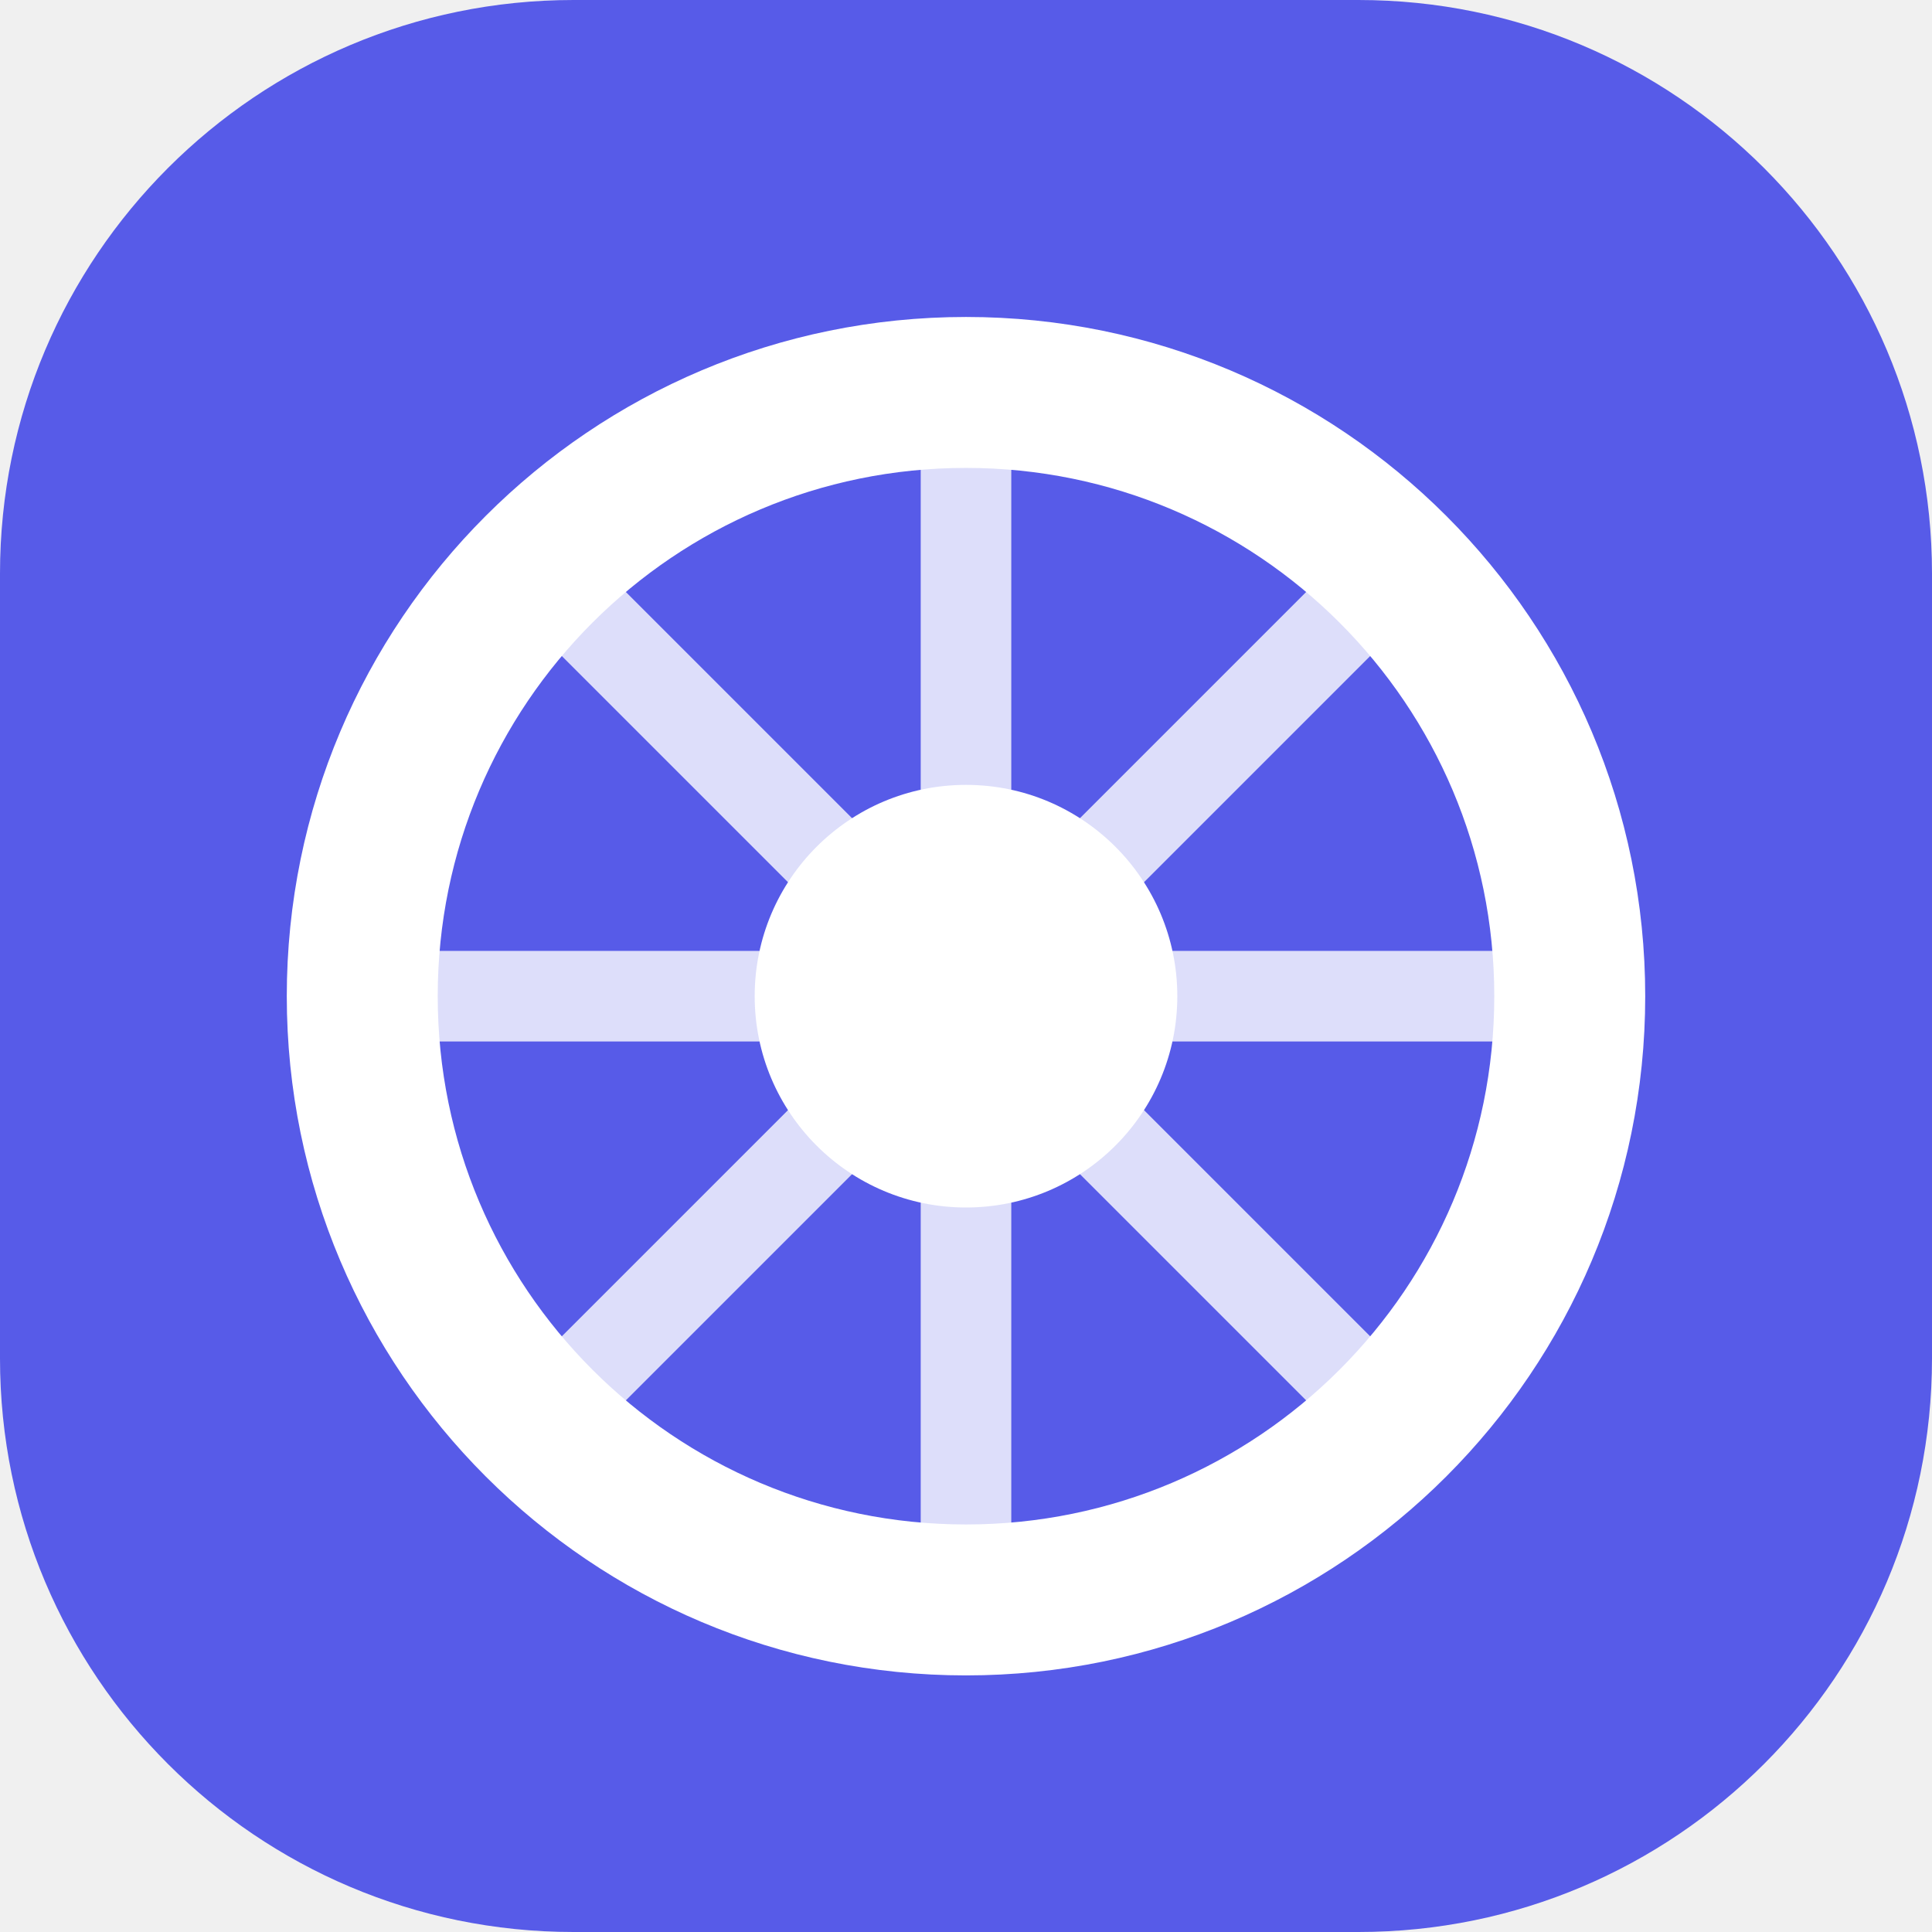
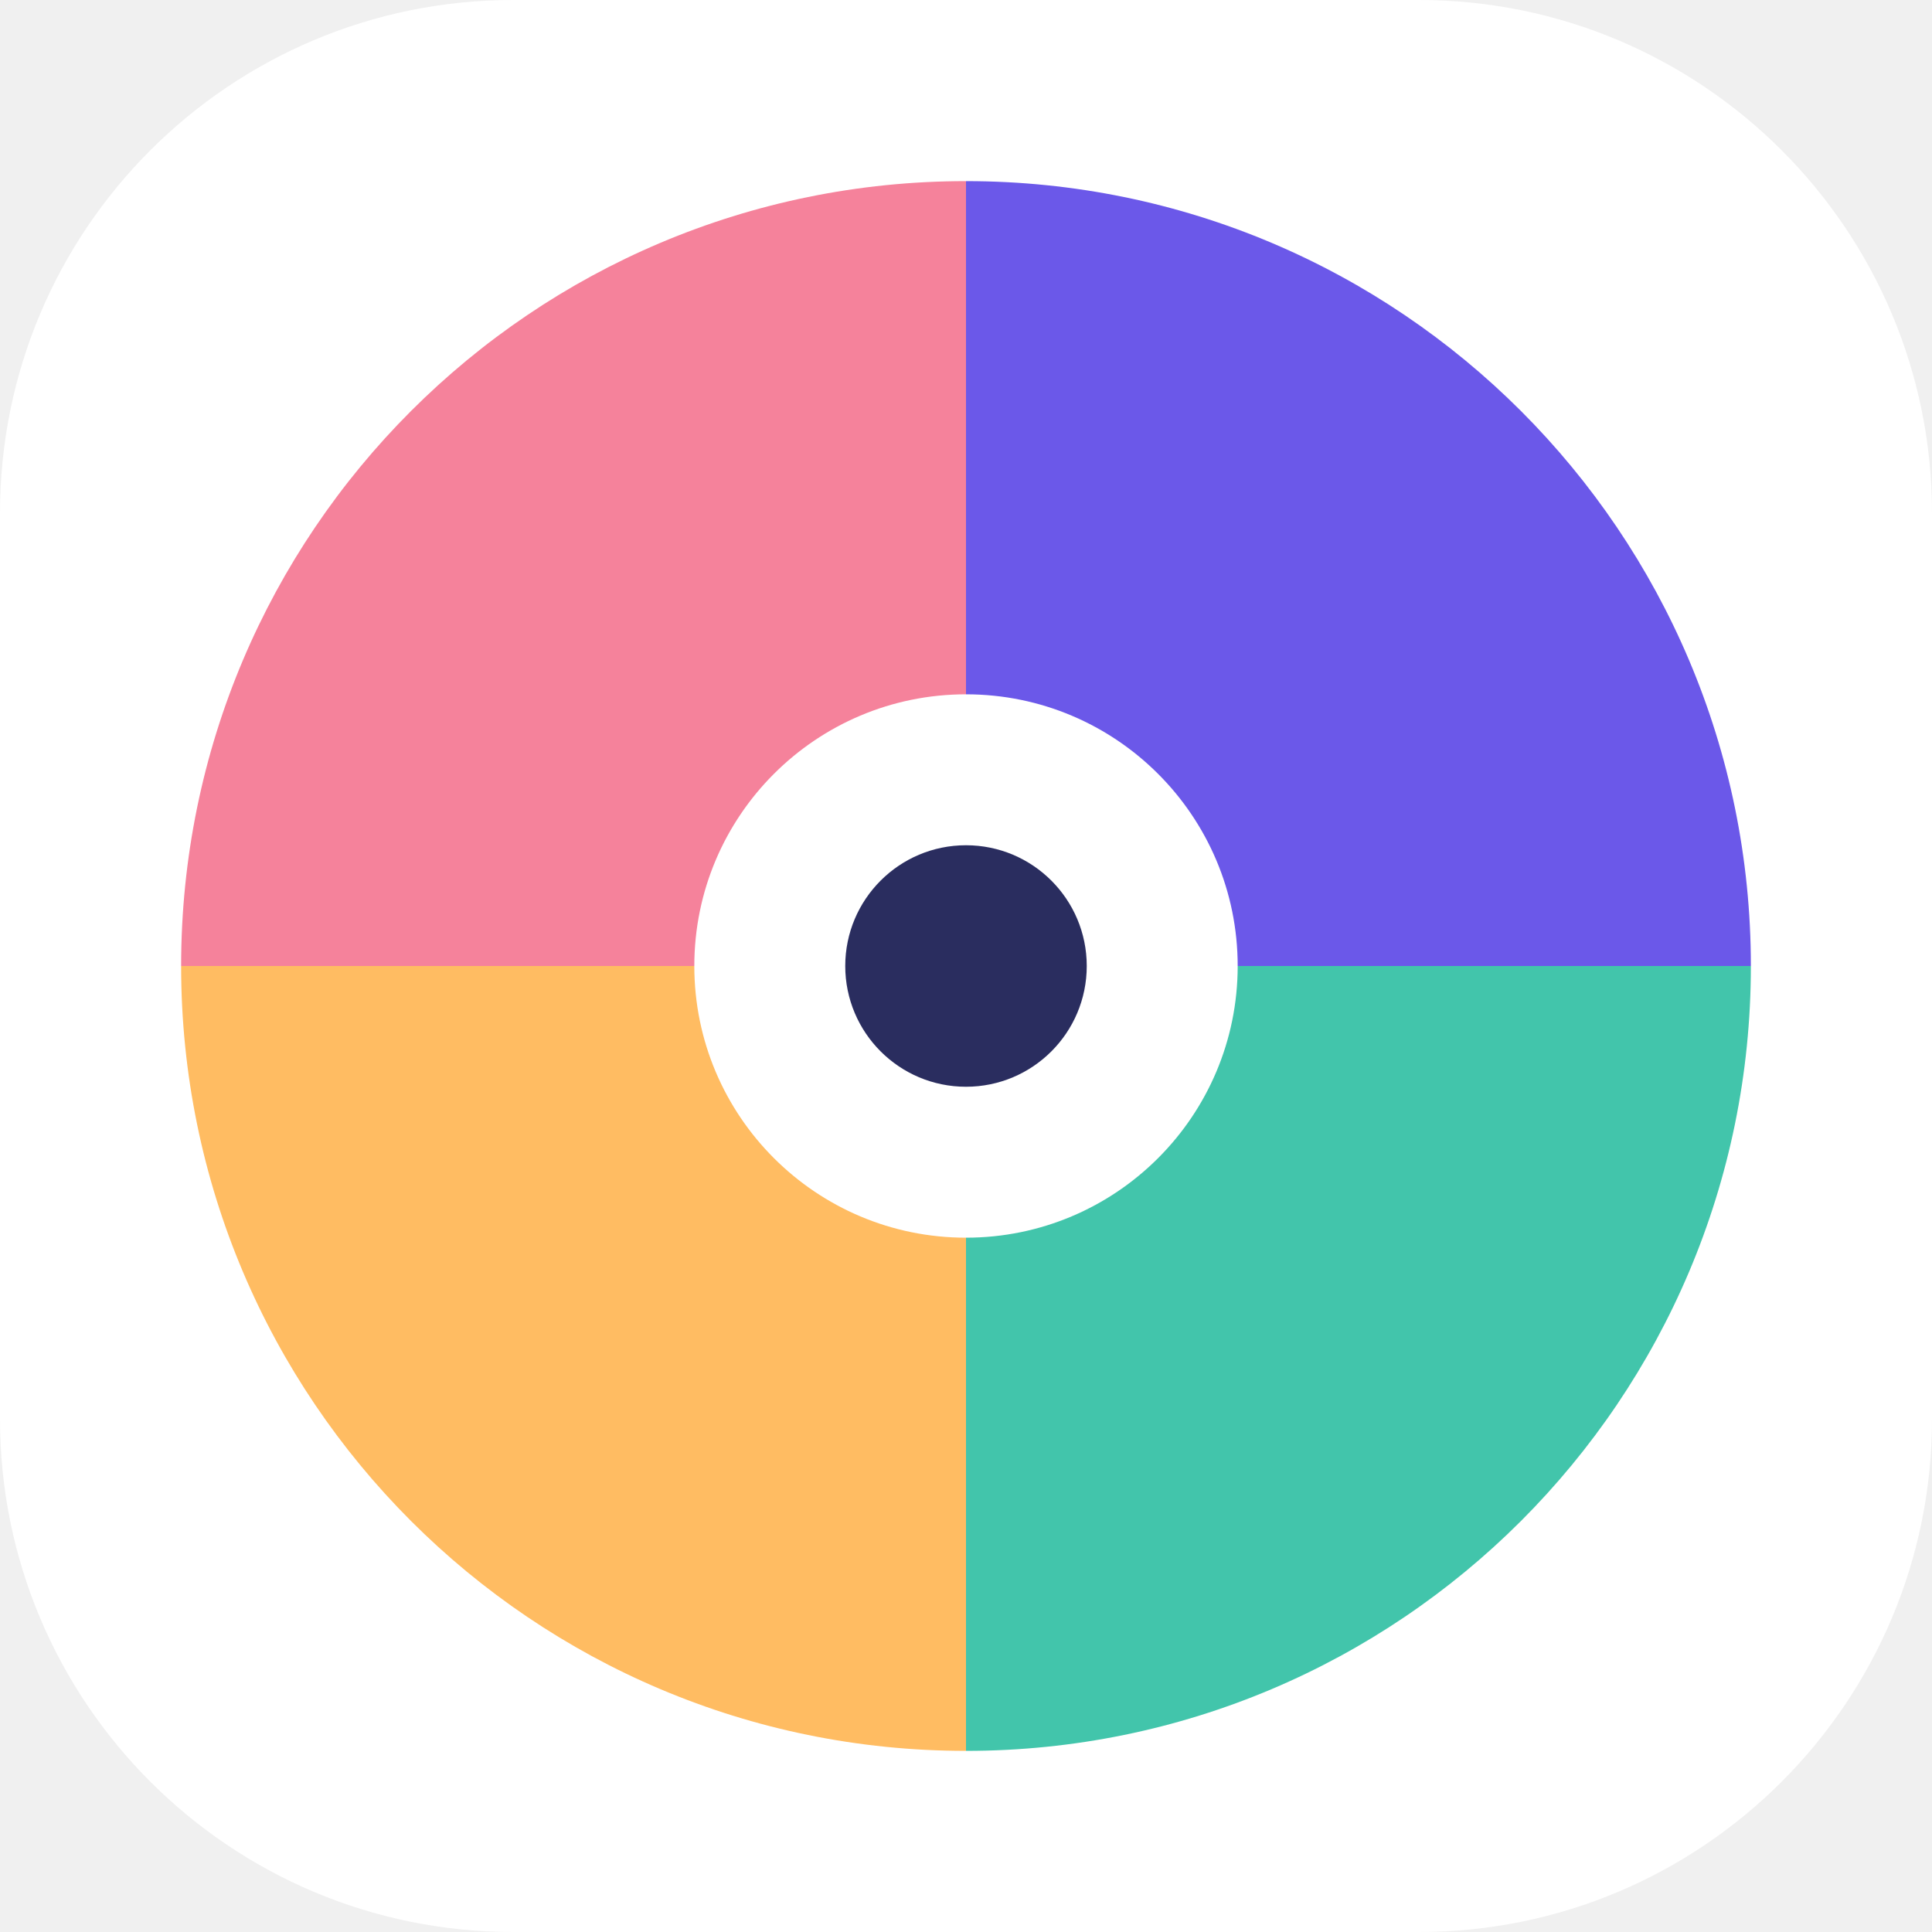
<svg xmlns="http://www.w3.org/2000/svg" viewBox="0 0 64 64">
-   <rect width="64" height="64" rx="19" fill="#575be8" />
-   <circle cx="32" cy="33" r="20" fill="none" stroke="#fff" stroke-width="5" />
-   <path d="M32 11v44M10 33h44M17 18l30 30M47 18L17 48" stroke="#fff" stroke-width="3" opacity=".8" />
-   <circle cx="32" cy="33" r="7" fill="#fff" />
+   <rect x="0" y="0" width="64" height="64" rx="17" fill="#fff" />
+   <path d="M32 32L32 6A26 26 0 0 1 58 32Z" fill="#6b58e9" />
+   <path d="M32 32H58A26 26 0 0 1 32 58Z" fill="#42c5ab" />
+   <path d="M32 32V58A26 26 0 0 1 6 32Z" fill="#ffbc62" />
+   <path d="M32 32H6A26 26 0 0 1 32 6Z" fill="#f5829b" />
+   <circle cx="32" cy="32" r="9" fill="#fff" />
+   <circle cx="32" cy="32" r="4" fill="#2a2d5f" />
</svg>
